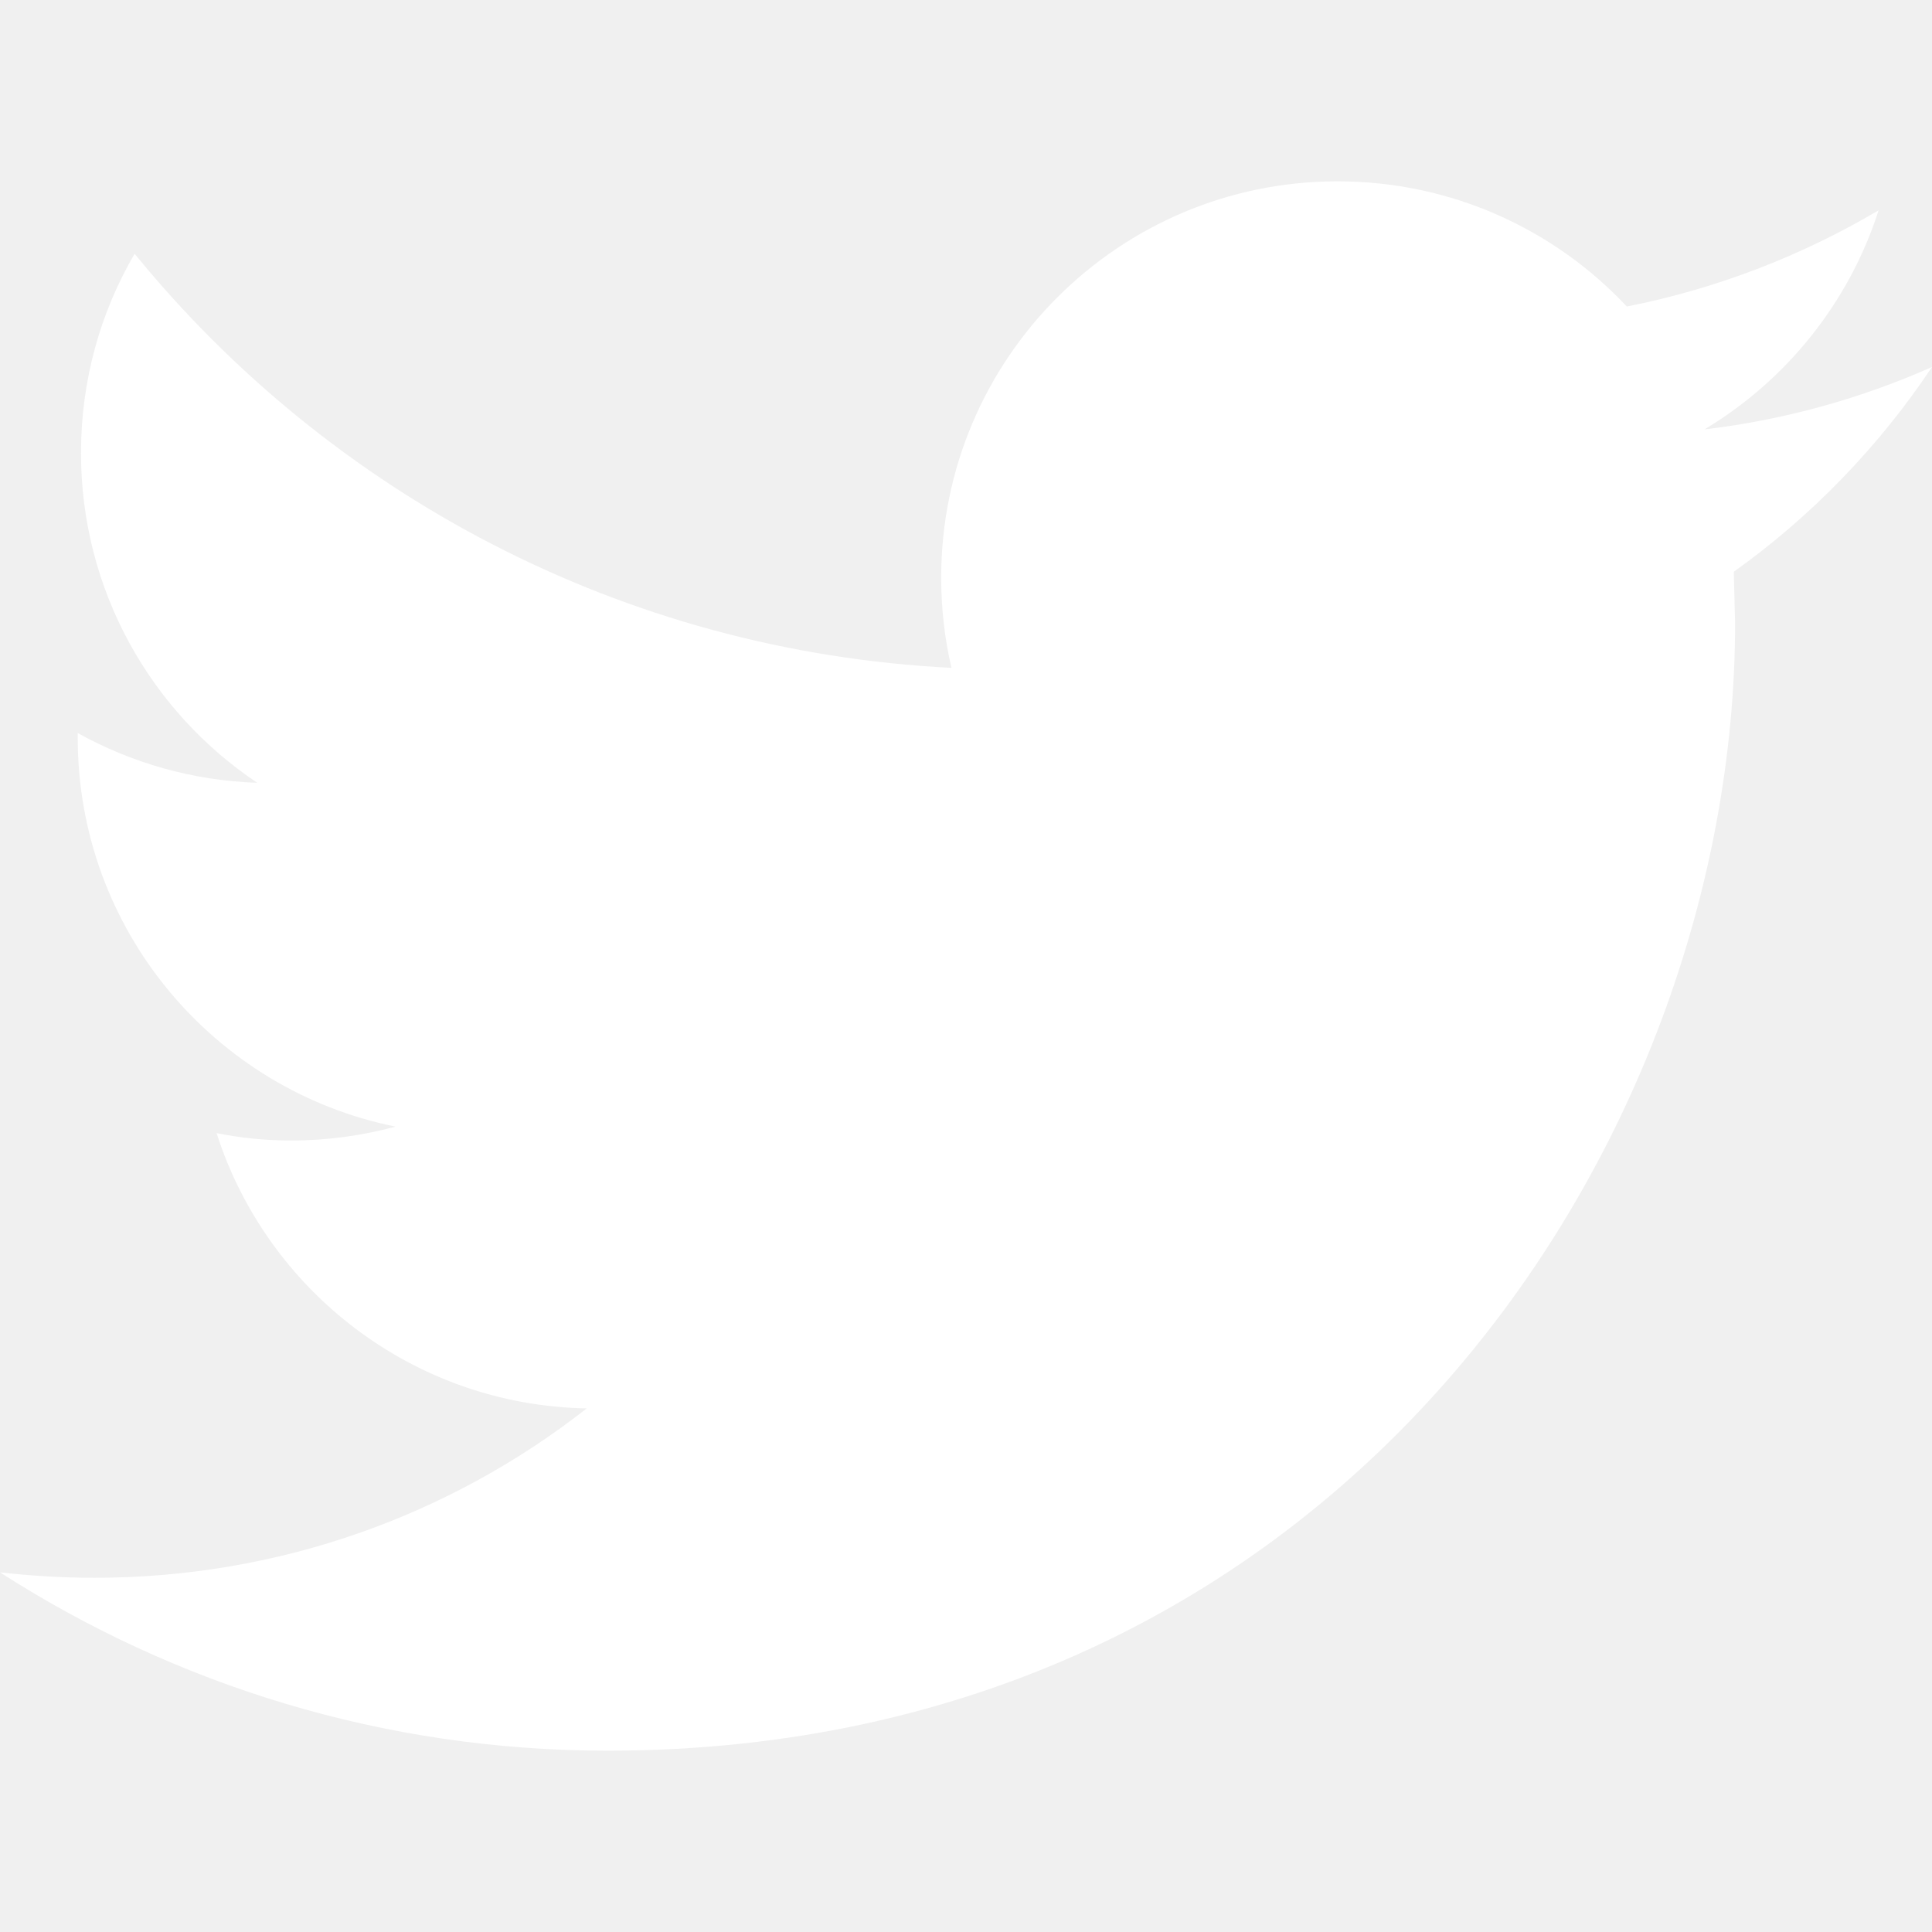
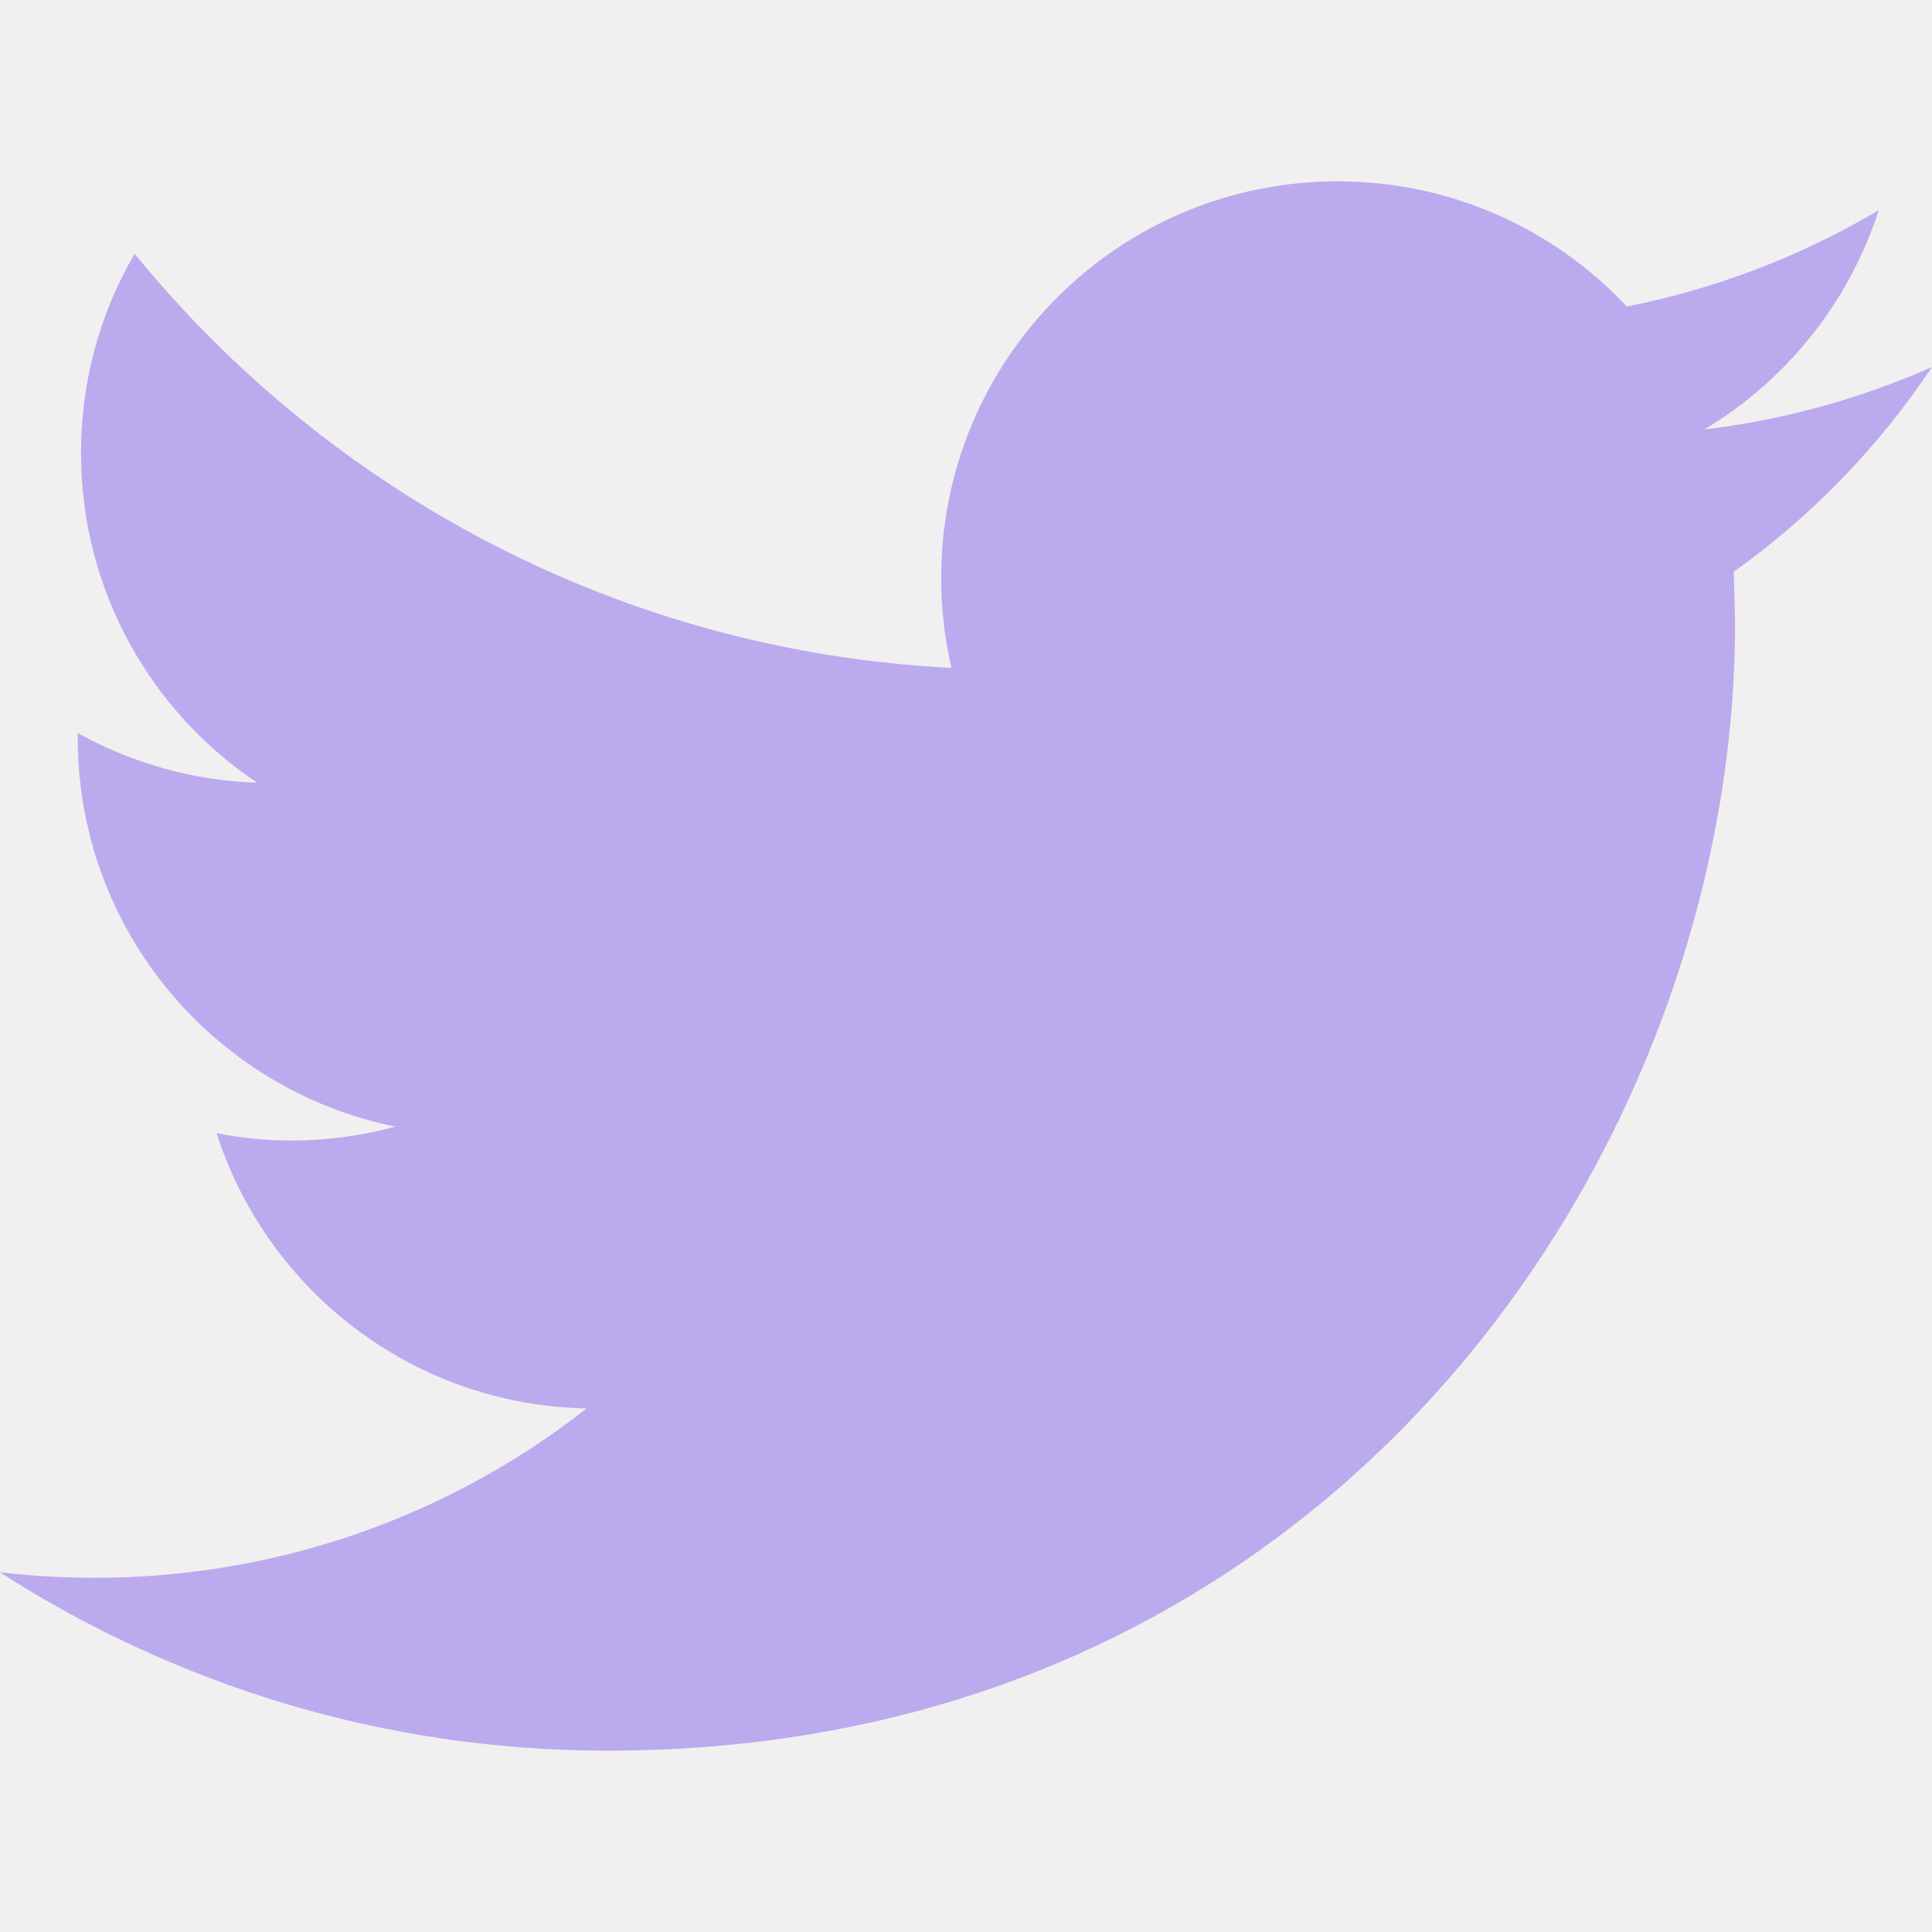
<svg xmlns="http://www.w3.org/2000/svg" version="1.1" id="Capa_1" x="0px" y="0px" viewBox="0 0 612 612" style="enable-background:new 0 0 612 612;" xml:space="preserve" width="512px" height="512px">
  <g>
    <g>
-       <path d="M612,116.258c-22.525,9.981-46.694,16.75-72.088,19.772c25.929-15.527,45.777-40.155,55.184-69.411    c-24.322,14.379-51.169,24.82-79.775,30.48c-22.907-24.437-55.49-39.658-91.63-39.658c-69.334,0-125.551,56.217-125.551,125.513    c0,9.828,1.109,19.427,3.251,28.606C197.065,206.32,104.556,156.337,42.641,80.386c-10.823,18.51-16.98,40.078-16.98,63.101    c0,43.559,22.181,81.993,55.835,104.479c-20.575-0.688-39.926-6.348-56.867-15.756v1.568c0,60.806,43.291,111.554,100.693,123.104    c-10.517,2.83-21.607,4.398-33.08,4.398c-8.107,0-15.947-0.803-23.634-2.333c15.985,49.907,62.336,86.199,117.253,87.194    c-42.947,33.654-97.099,53.655-155.916,53.655c-10.134,0-20.116-0.612-29.944-1.721c55.567,35.681,121.536,56.485,192.438,56.485    c230.948,0,357.188-191.291,357.188-357.188l-0.421-16.253C573.872,163.526,595.211,141.422,612,116.258z" fill="#FFFFFF" />
+       <path d="M612,116.258c-22.525,9.981-46.694,16.75-72.088,19.772c25.929-15.527,45.777-40.155,55.184-69.411    c-24.322,14.379-51.169,24.82-79.775,30.48c-22.907-24.437-55.49-39.658-91.63-39.658c-69.334,0-125.551,56.217-125.551,125.513    c0,9.828,1.109,19.427,3.251,28.606C197.065,206.32,104.556,156.337,42.641,80.386c-10.823,18.51-16.98,40.078-16.98,63.101    c0,43.559,22.181,81.993,55.835,104.479c-20.575-0.688-39.926-6.348-56.867-15.756v1.568c0,60.806,43.291,111.554,100.693,123.104    c-10.517,2.83-21.607,4.398-33.08,4.398c-8.107,0-15.947-0.803-23.634-2.333c15.985,49.907,62.336,86.199,117.253,87.194    c-42.947,33.654-97.099,53.655-155.916,53.655c-10.134,0-20.116-0.612-29.944-1.721c55.567,35.681,121.536,56.485,192.438,56.485    c230.948,0,357.188-191.291,357.188-357.188l-0.421-16.253C573.872,163.526,595.211,141.422,612,116.258z" fill="#bbaaee" />
    </g>
  </g>
  <g>
</g>
  <g>
</g>
  <g>
</g>
  <g>
</g>
  <g>
</g>
  <g>
</g>
  <g>
</g>
  <g>
</g>
  <g>
</g>
  <g>
</g>
  <g>
</g>
  <g>
</g>
  <g>
</g>
  <g>
</g>
  <g>
</g>
</svg>
